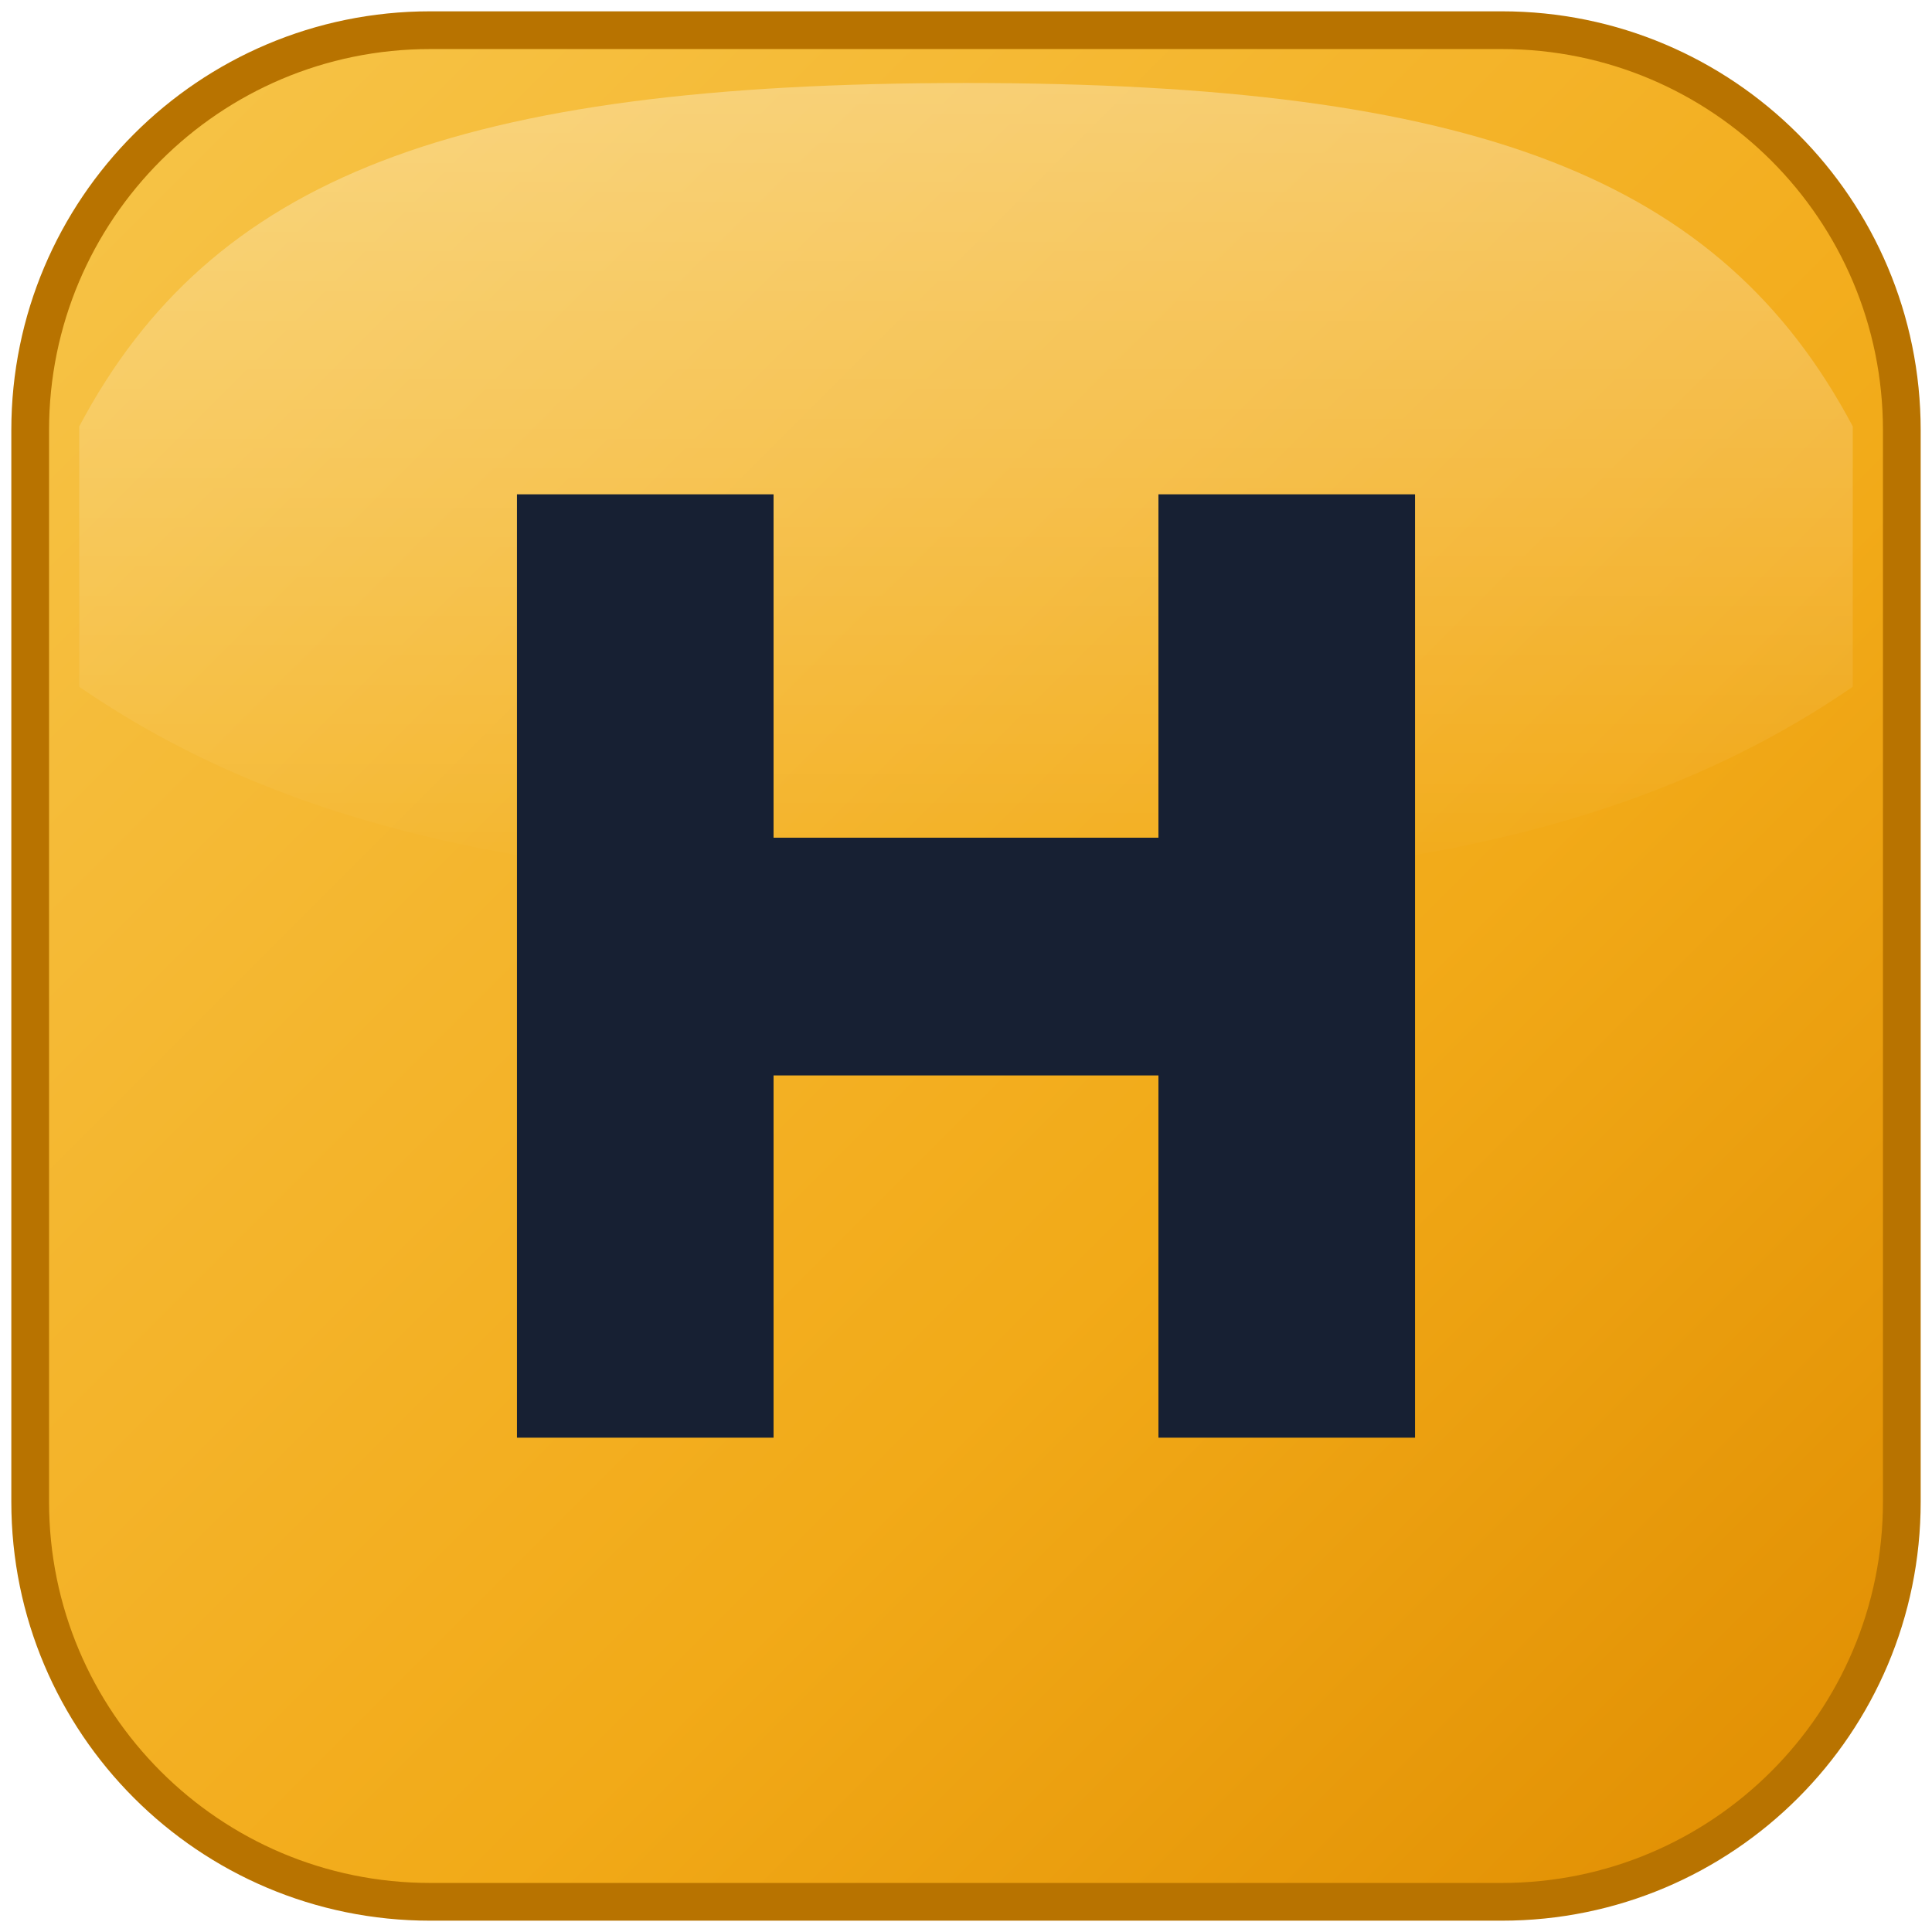
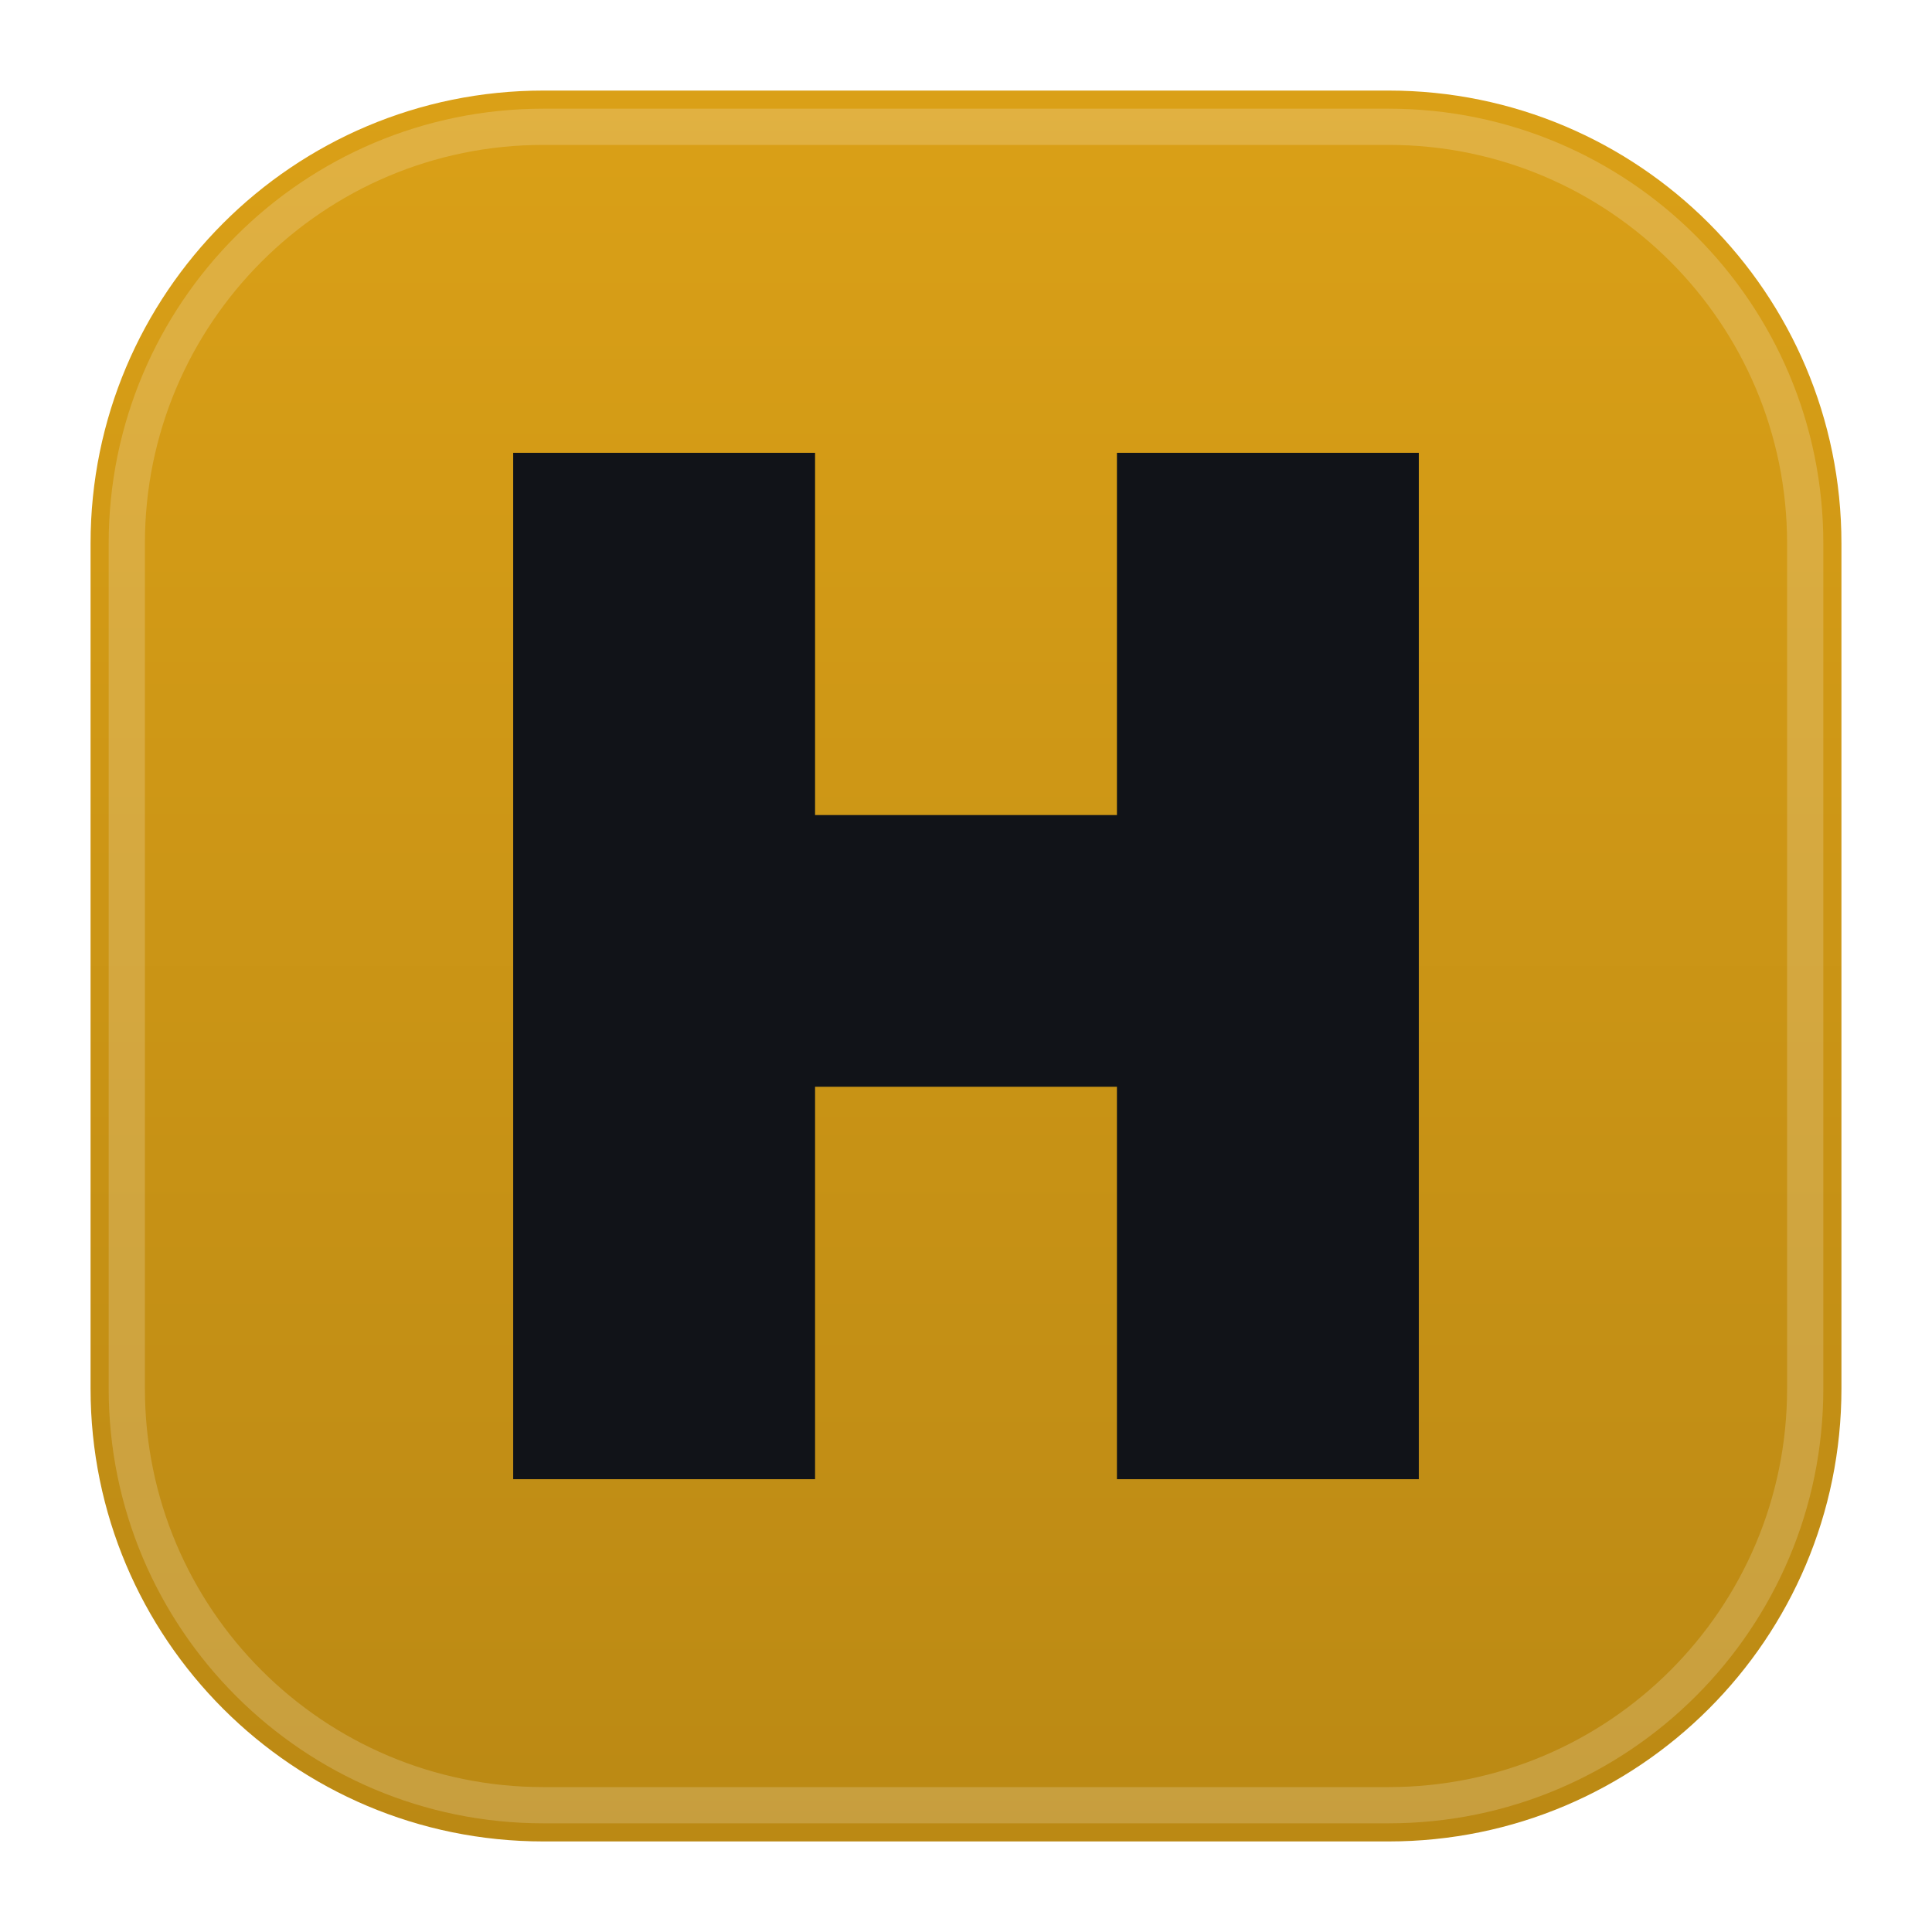
- <svg xmlns="http://www.w3.org/2000/svg" viewBox="0 0 512 512">
+ <svg xmlns="http://www.w3.org/2000/svg" viewBox="0 0 64 64" role="img" aria-labelledby="halieus-app-icon-title">
  <defs>
-     <linearGradient id="g" x1="0" y1="0" x2="1" y2="1">
-       <stop stop-color="#f7c54a" />
-       <stop offset=".62" stop-color="#f2aa18" />
-       <stop offset="1" stop-color="#df8c00" />
-     </linearGradient>
-     <linearGradient id="shine" x1="0" y1="0" x2="0" y2="1">
-       <stop stop-color="#fff" stop-opacity=".32" />
-       <stop offset="1" stop-color="#fff" stop-opacity="0" />
+     <linearGradient id="halieus-app-tile" x1="0" y1="0" x2="0" y2="1">
+       <stop offset="0" stop-color="#daa017" />
+       <stop offset="1" stop-color="#bb8914" />
    </linearGradient>
  </defs>
-   <rect x="8" y="8" width="496" height="496" rx="106" fill="url(#g)" stroke="#b87300" stroke-width="10" />
-   <path d="M21 113c35-66 100-91 235-91s200 25 235 91v69c-61 42-137 53-235 53S82 224 21 182z" fill="url(#shine)" />
-   <path d="M137 131h68v91h102v-91h68v250h-68v-96H205v96h-68z" fill="#172033" />
+   <rect x="3" y="3" width="58" height="58" rx="15" fill="url(#halieus-app-tile)" />
+   <rect x="4.2" y="4.2" width="55.6" height="55.6" rx="13.8" fill="none" stroke="rgba(255,255,255,.18)" stroke-width="1.2" />
+   <path fill="#111318" d="M17 15h10v12h10V15h10v34H37V36H27v13H17z" />
</svg>
